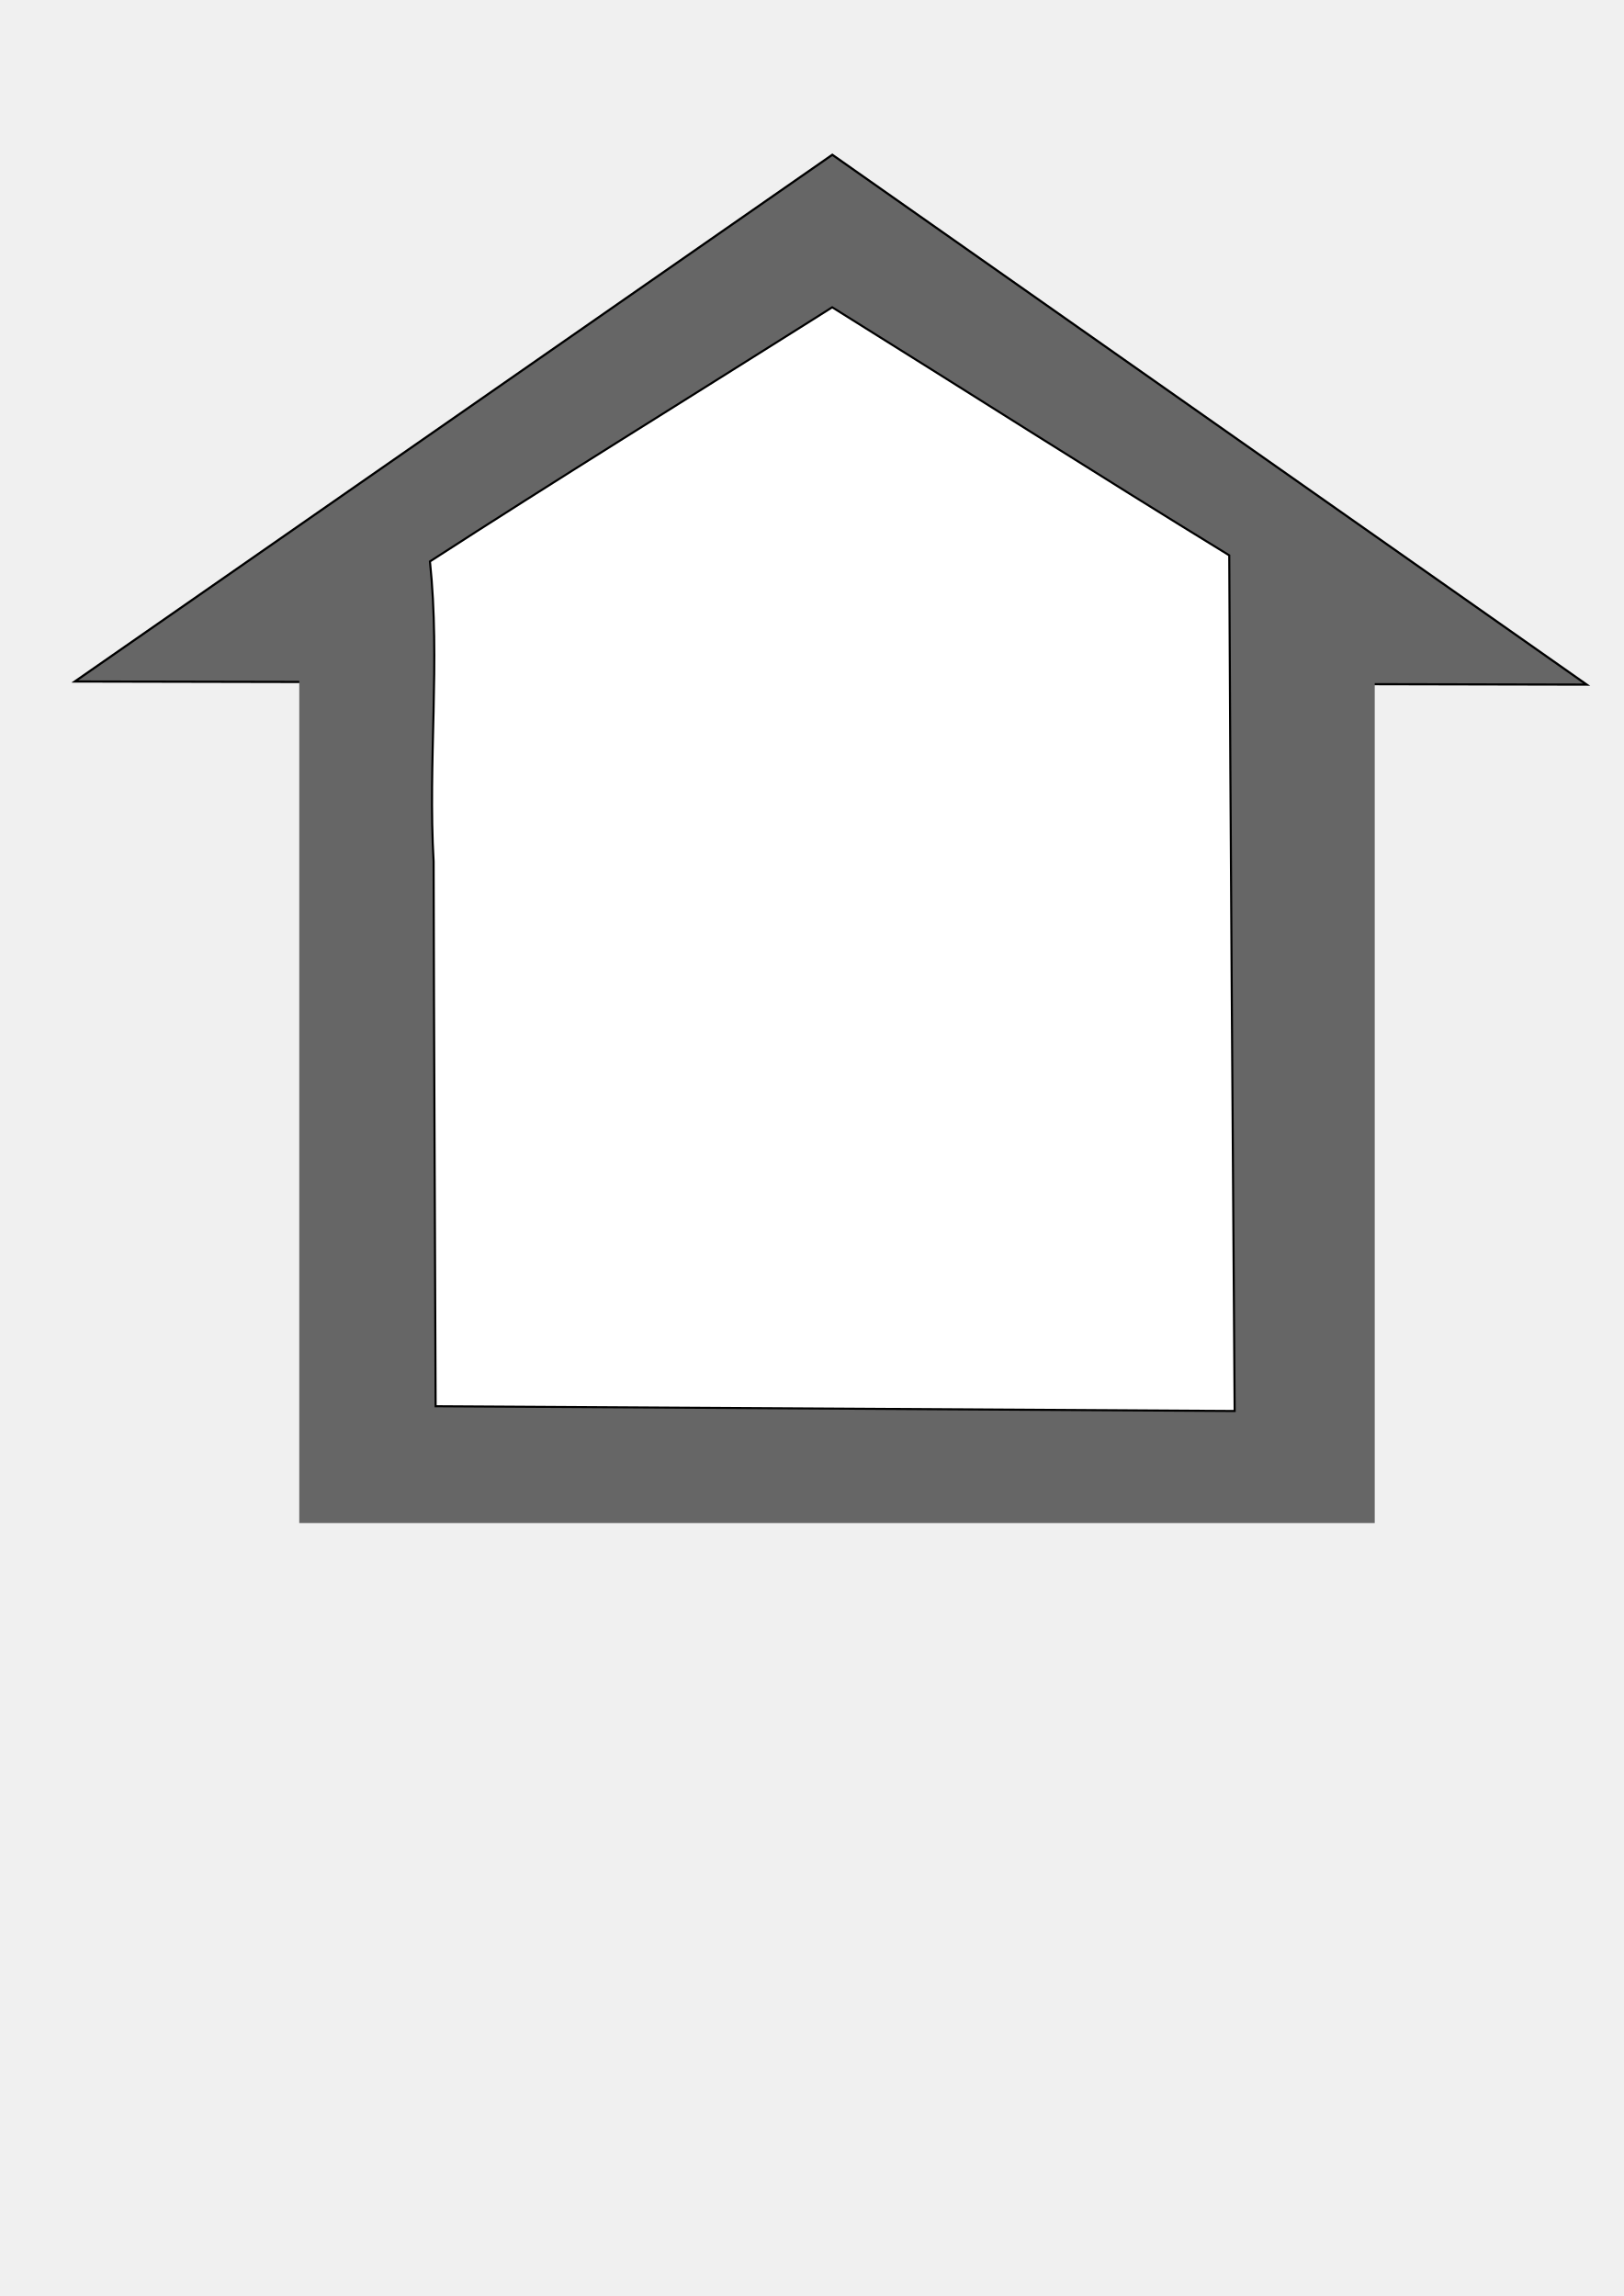
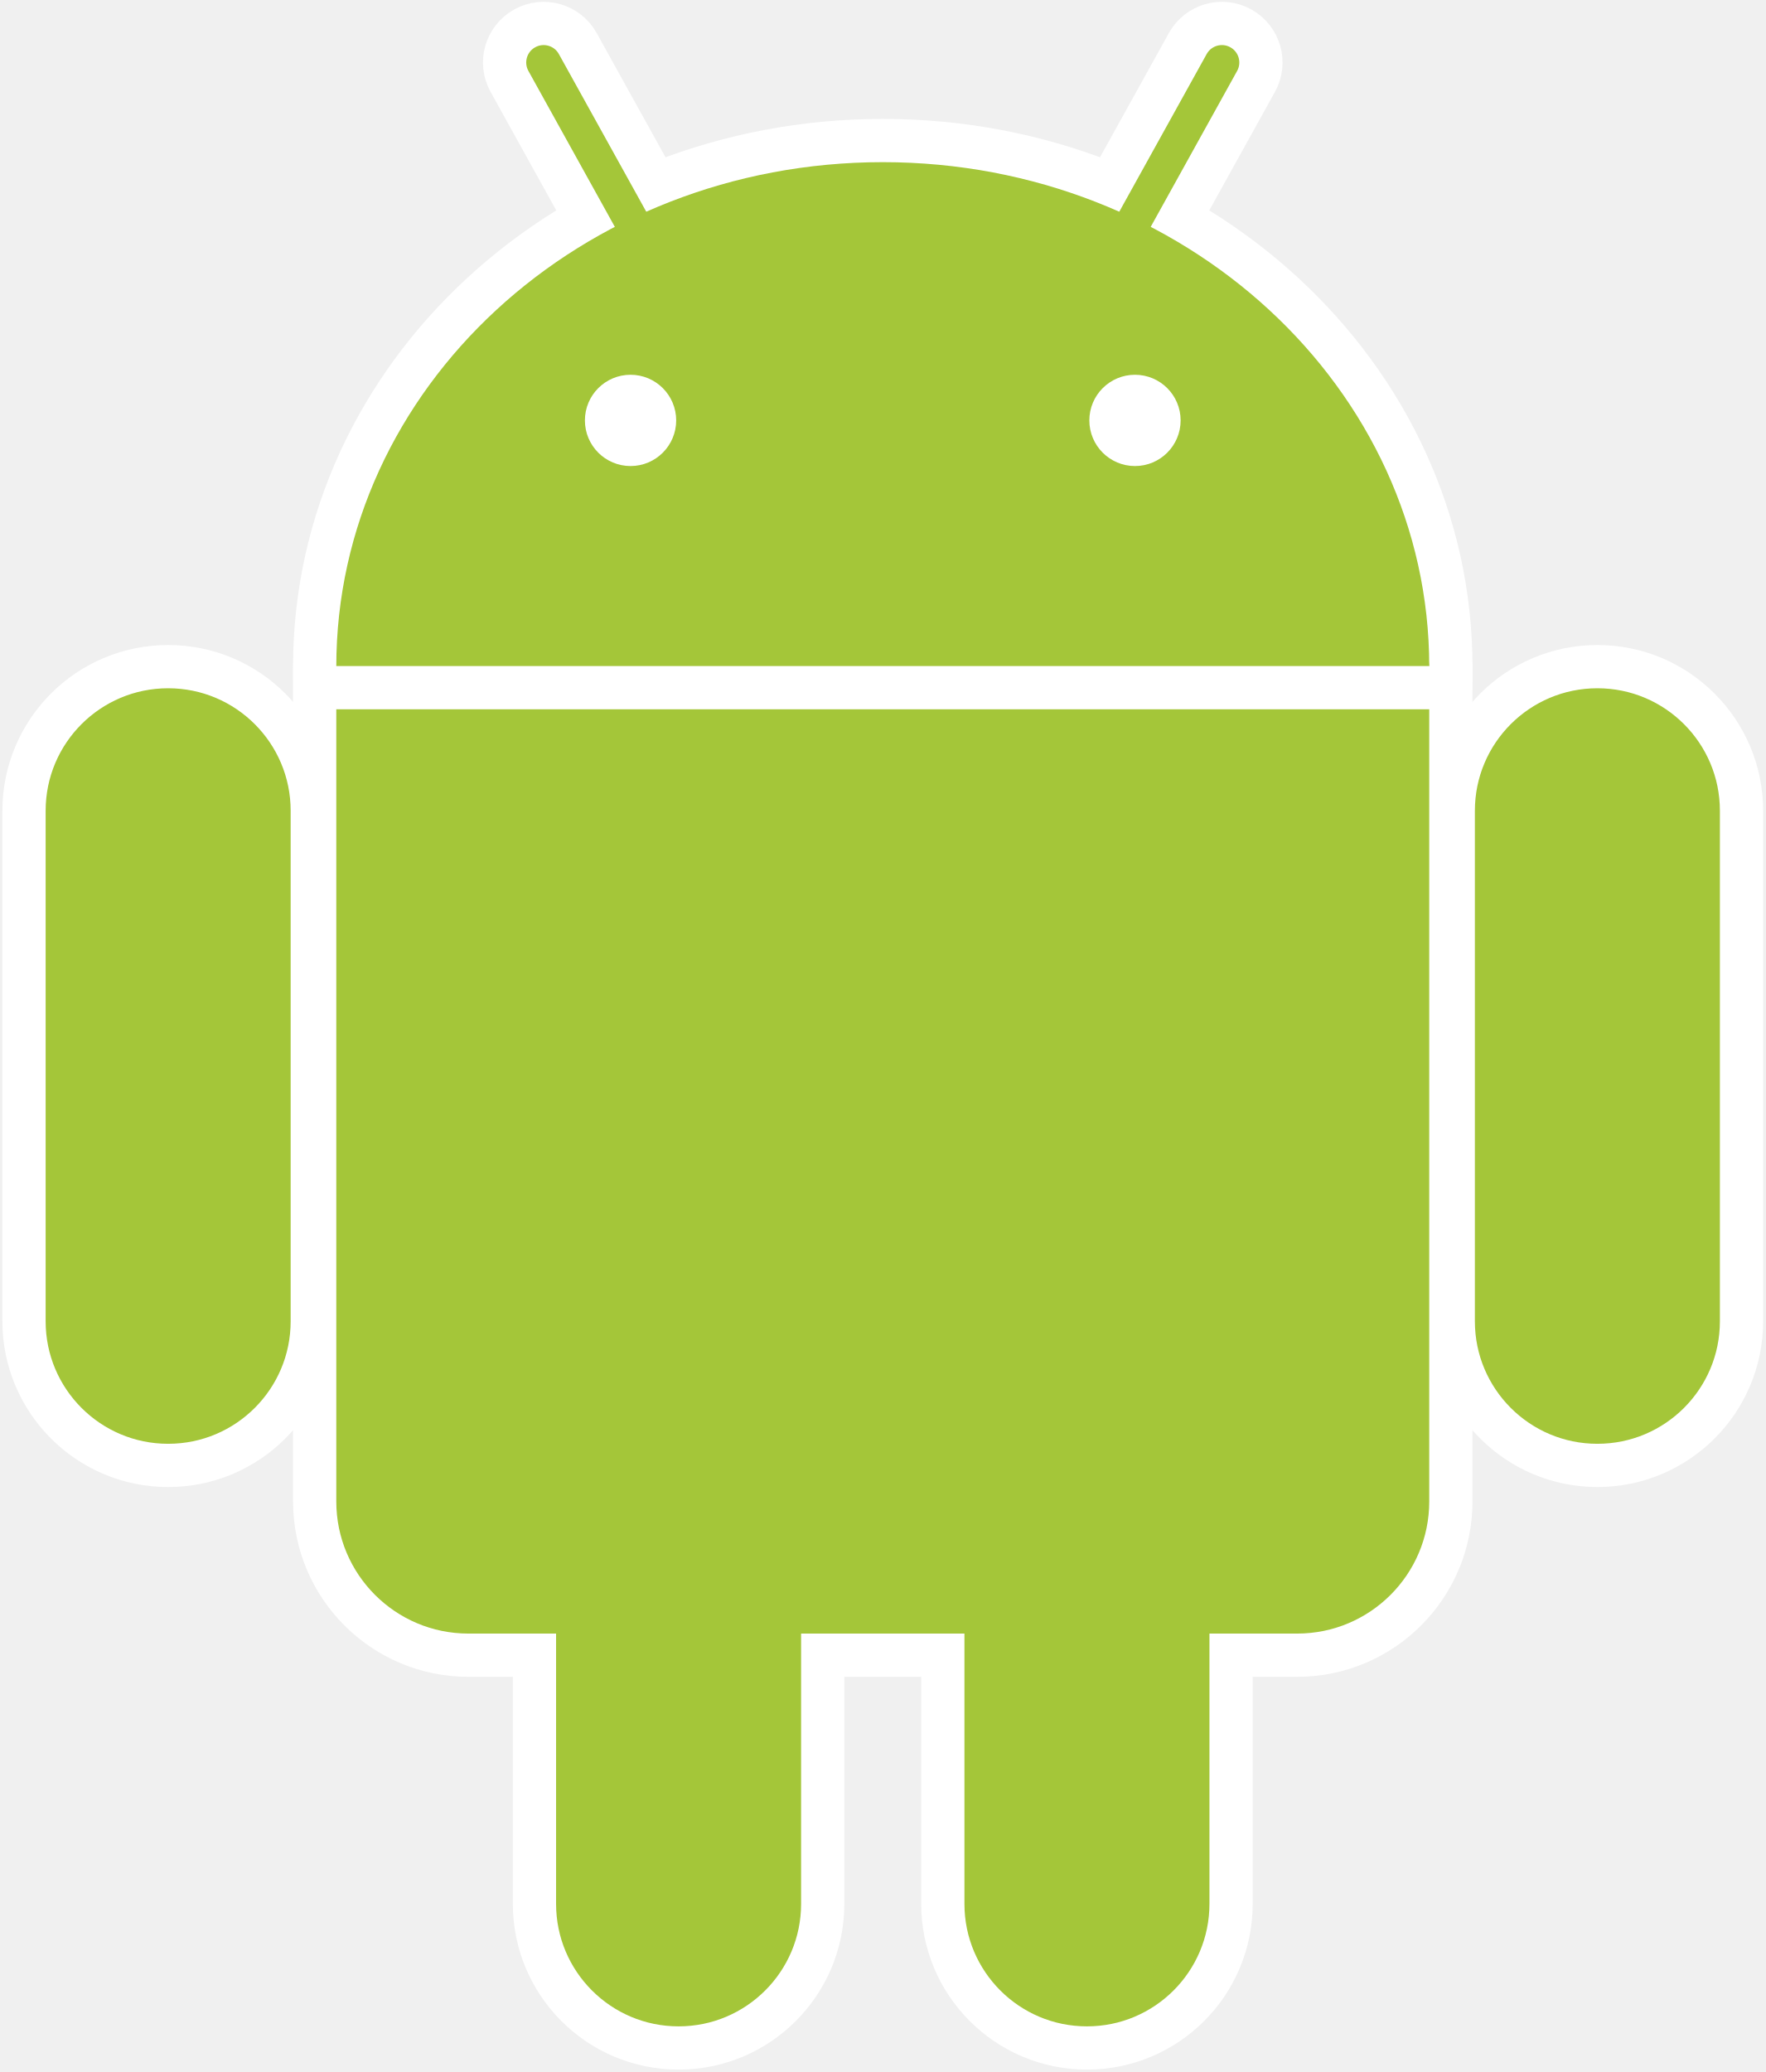
- <svg xmlns="http://www.w3.org/2000/svg" width="210mm" height="297mm" viewBox="0 0 744.094 1052.362" id="svg3336" version="1.1">
-   <defs id="defs3338" />
-   <g id="layer4" />
-   <g id="layer1">
-     <rect style="fill:#ffffff" id="rect3346" width="16.162" height="28.284" x="386.888" y="519.002" />
-     <rect style="fill:#ffffff;fill-opacity:0" id="rect3348" width="568.716" height="513.157" x="57.579" y="241.21" />
-     <path style="fill:#666666;fill-rule:evenodd;stroke:#000000;stroke-width:1px;stroke-linecap:butt;stroke-linejoin:miter;stroke-opacity:1" d="M 34.286,312.362 381.429,70.934 727.143,313.791 Z" id="path3355" />
+ <svg xmlns="http://www.w3.org/2000/svg" xmlns:xlink="http://www.w3.org/1999/xlink" viewBox="-147 -70 294 345">
+   <g fill="#a4c639">
+     <use stroke-width="14.4" xlink:href="#b" stroke="#FFF" />
+     <use xlink:href="#a" transform="scale(-1,1)" />
+     <g id="a" stroke="#FFF" stroke-width="7.2">
+       <rect rx="6.5" transform="rotate(29)" height="86" width="13" y="-86" x="14" />
+       <rect id="c" rx="24" height="133" width="48" y="41" x="-143" />
+       <use y="97" x="85" xlink:href="#c" />
+     </g>
+     <g id="b">
+       <ellipse cy="41" rx="91" ry="84" />
+       <rect rx="22" height="182" width="182" y="20" x="-91" />
+     </g>
  </g>
-   <g id="layer2">
-     <rect style="fill:#666666" id="rect3351" width="492.857" height="444.286" x="137.143" y="253.791" />
-   </g>
-   <g id="layer3">
-     <path style="fill:#ffffff;fill-rule:evenodd;stroke:#000000;stroke-width:0.954px;stroke-linecap:butt;stroke-linejoin:miter;stroke-opacity:1" d="m 371.801,146.896 c -58.275,36.785 -116.982,73.015 -174.767,110.443 4.839,45.745 -0.977,91.769 1.678,137.536 0.148,83.224 0.664,166.446 0.924,249.67 122.056,0.726 244.112,1.452 366.168,2.178 -0.906,-130.725 -1.886,-261.451 -2.477,-392.178 -61.035,-37.389 -121.249,-75.872 -181.954,-113.705 -3.191,2.019 -6.381,4.038 -9.572,6.056 z" id="path3358" />
+   <g stroke="#FFF" stroke-width="7.2" fill="#FFF">
+     <path d="m-95 44.5h190" />
+     <circle cx="-42" r="4" />
+     <circle cx="42" r="4" />
  </g>
</svg>
